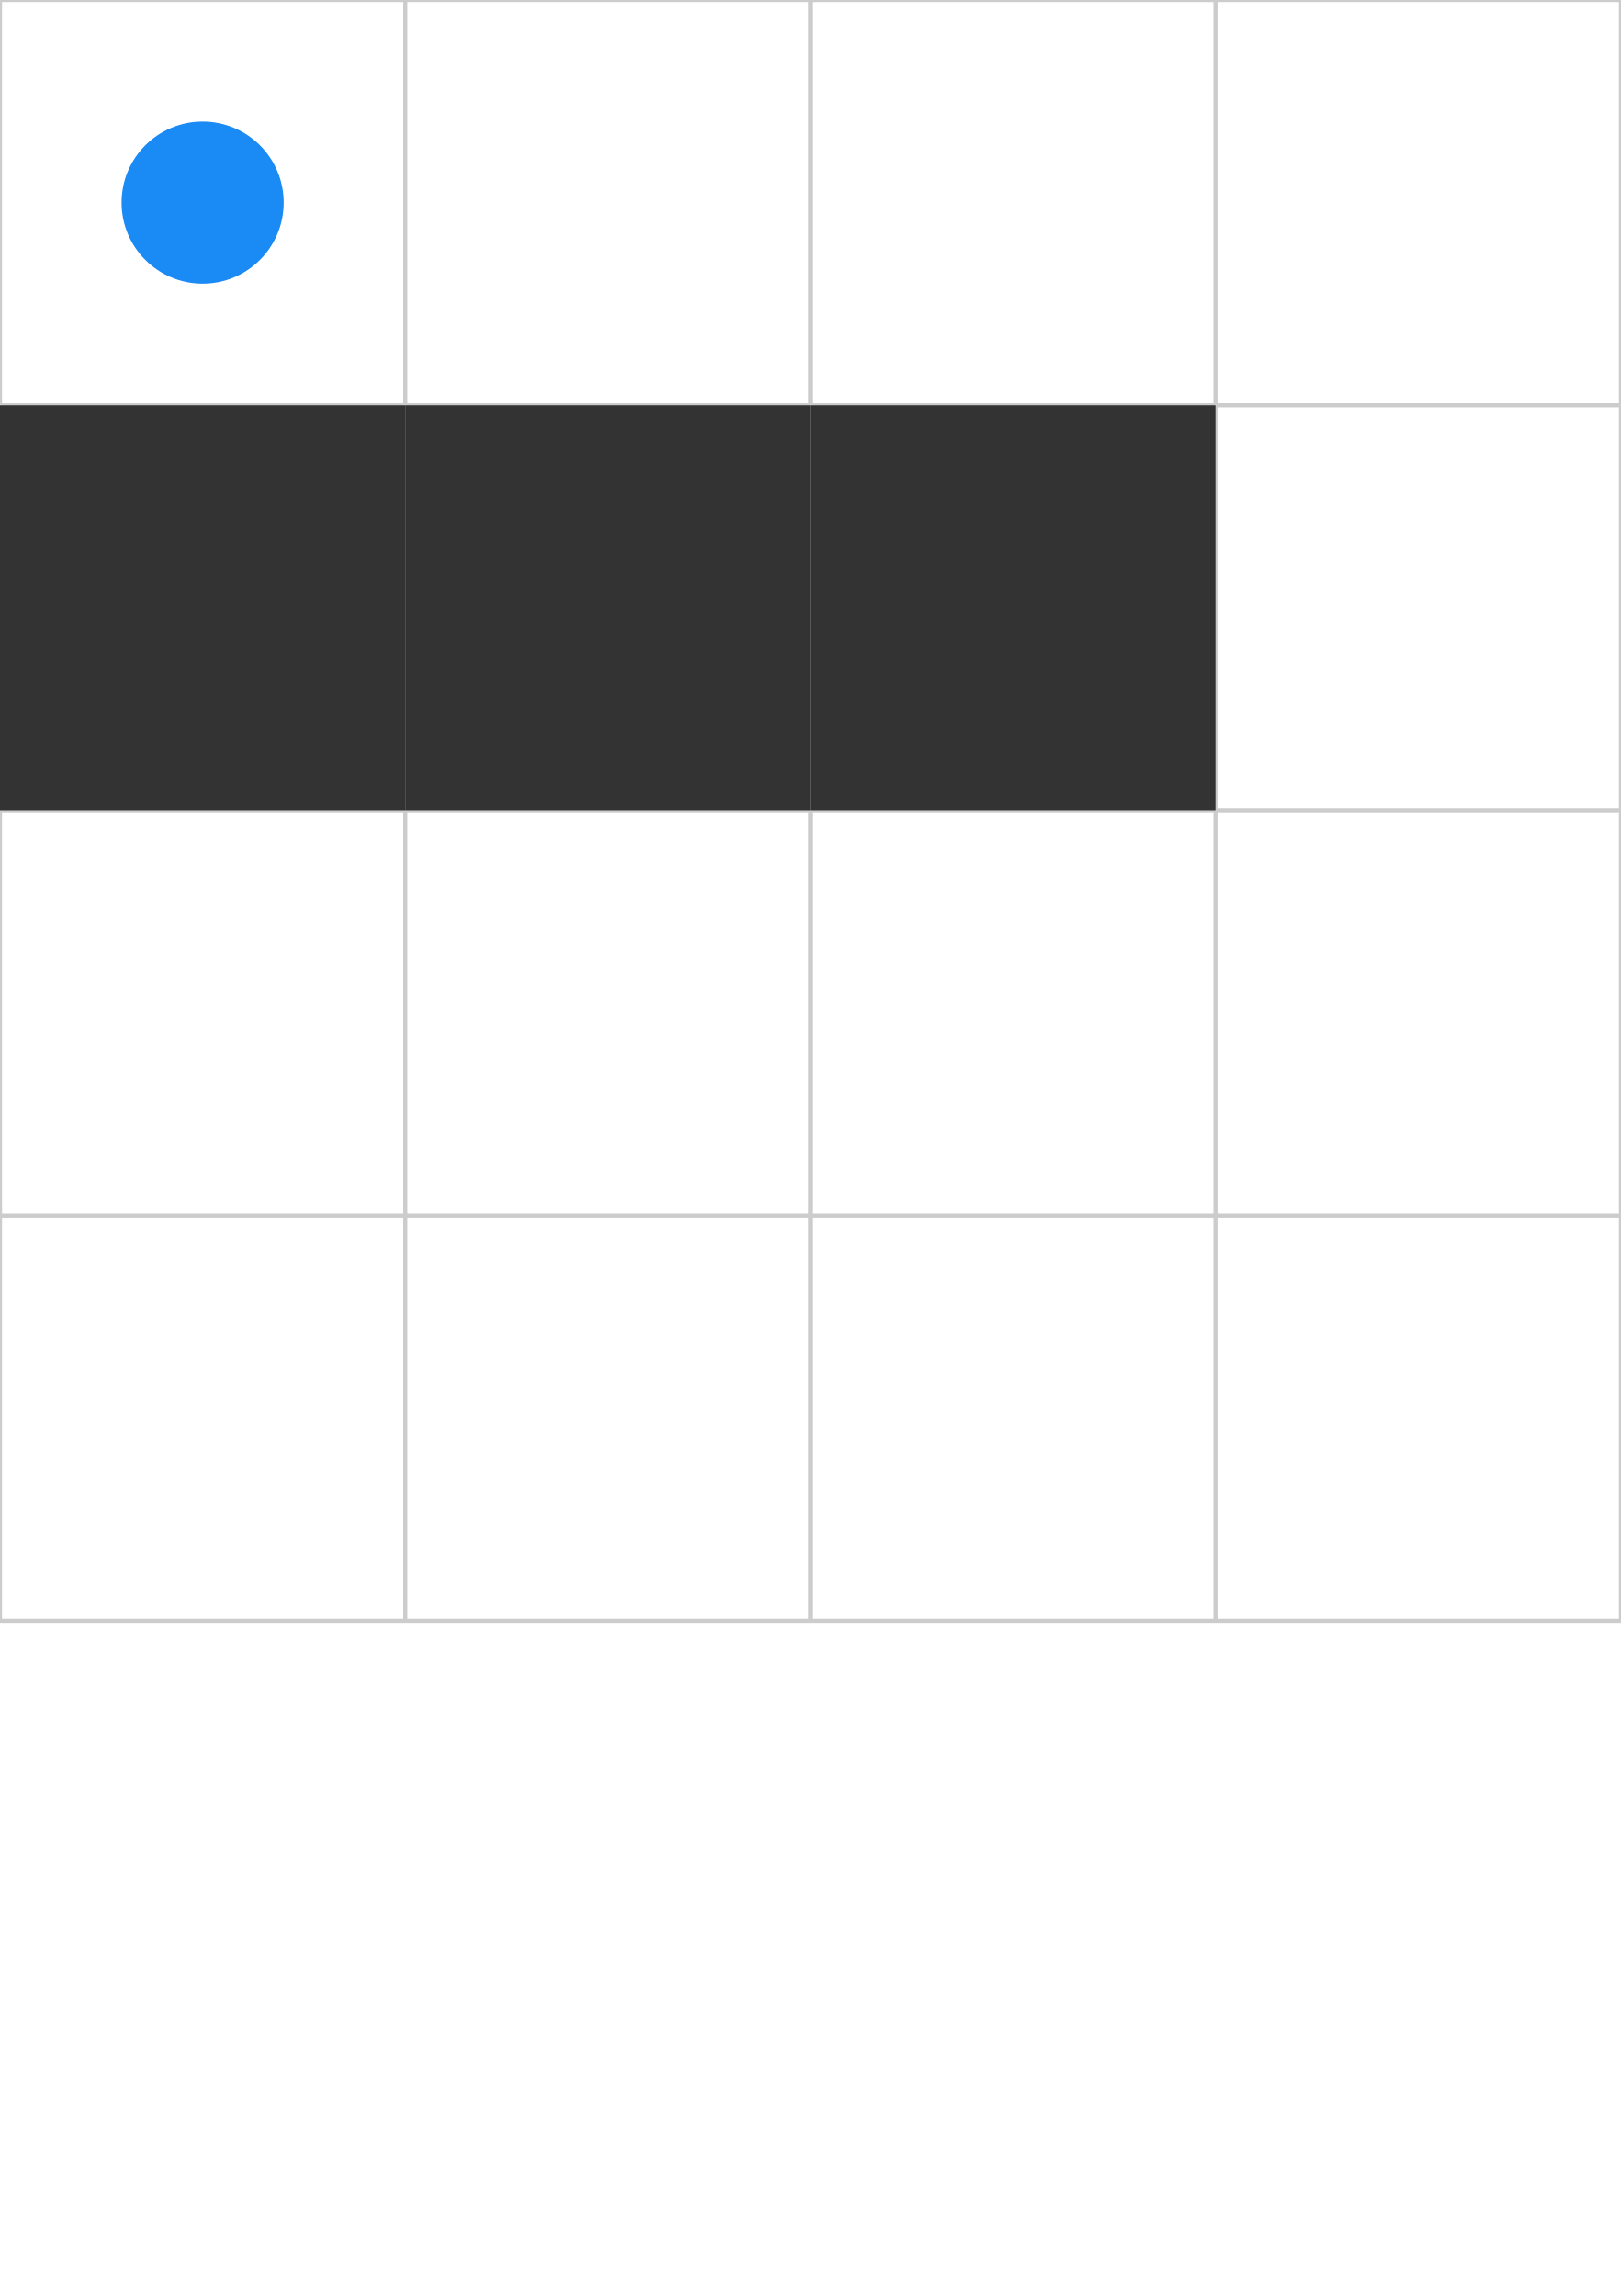
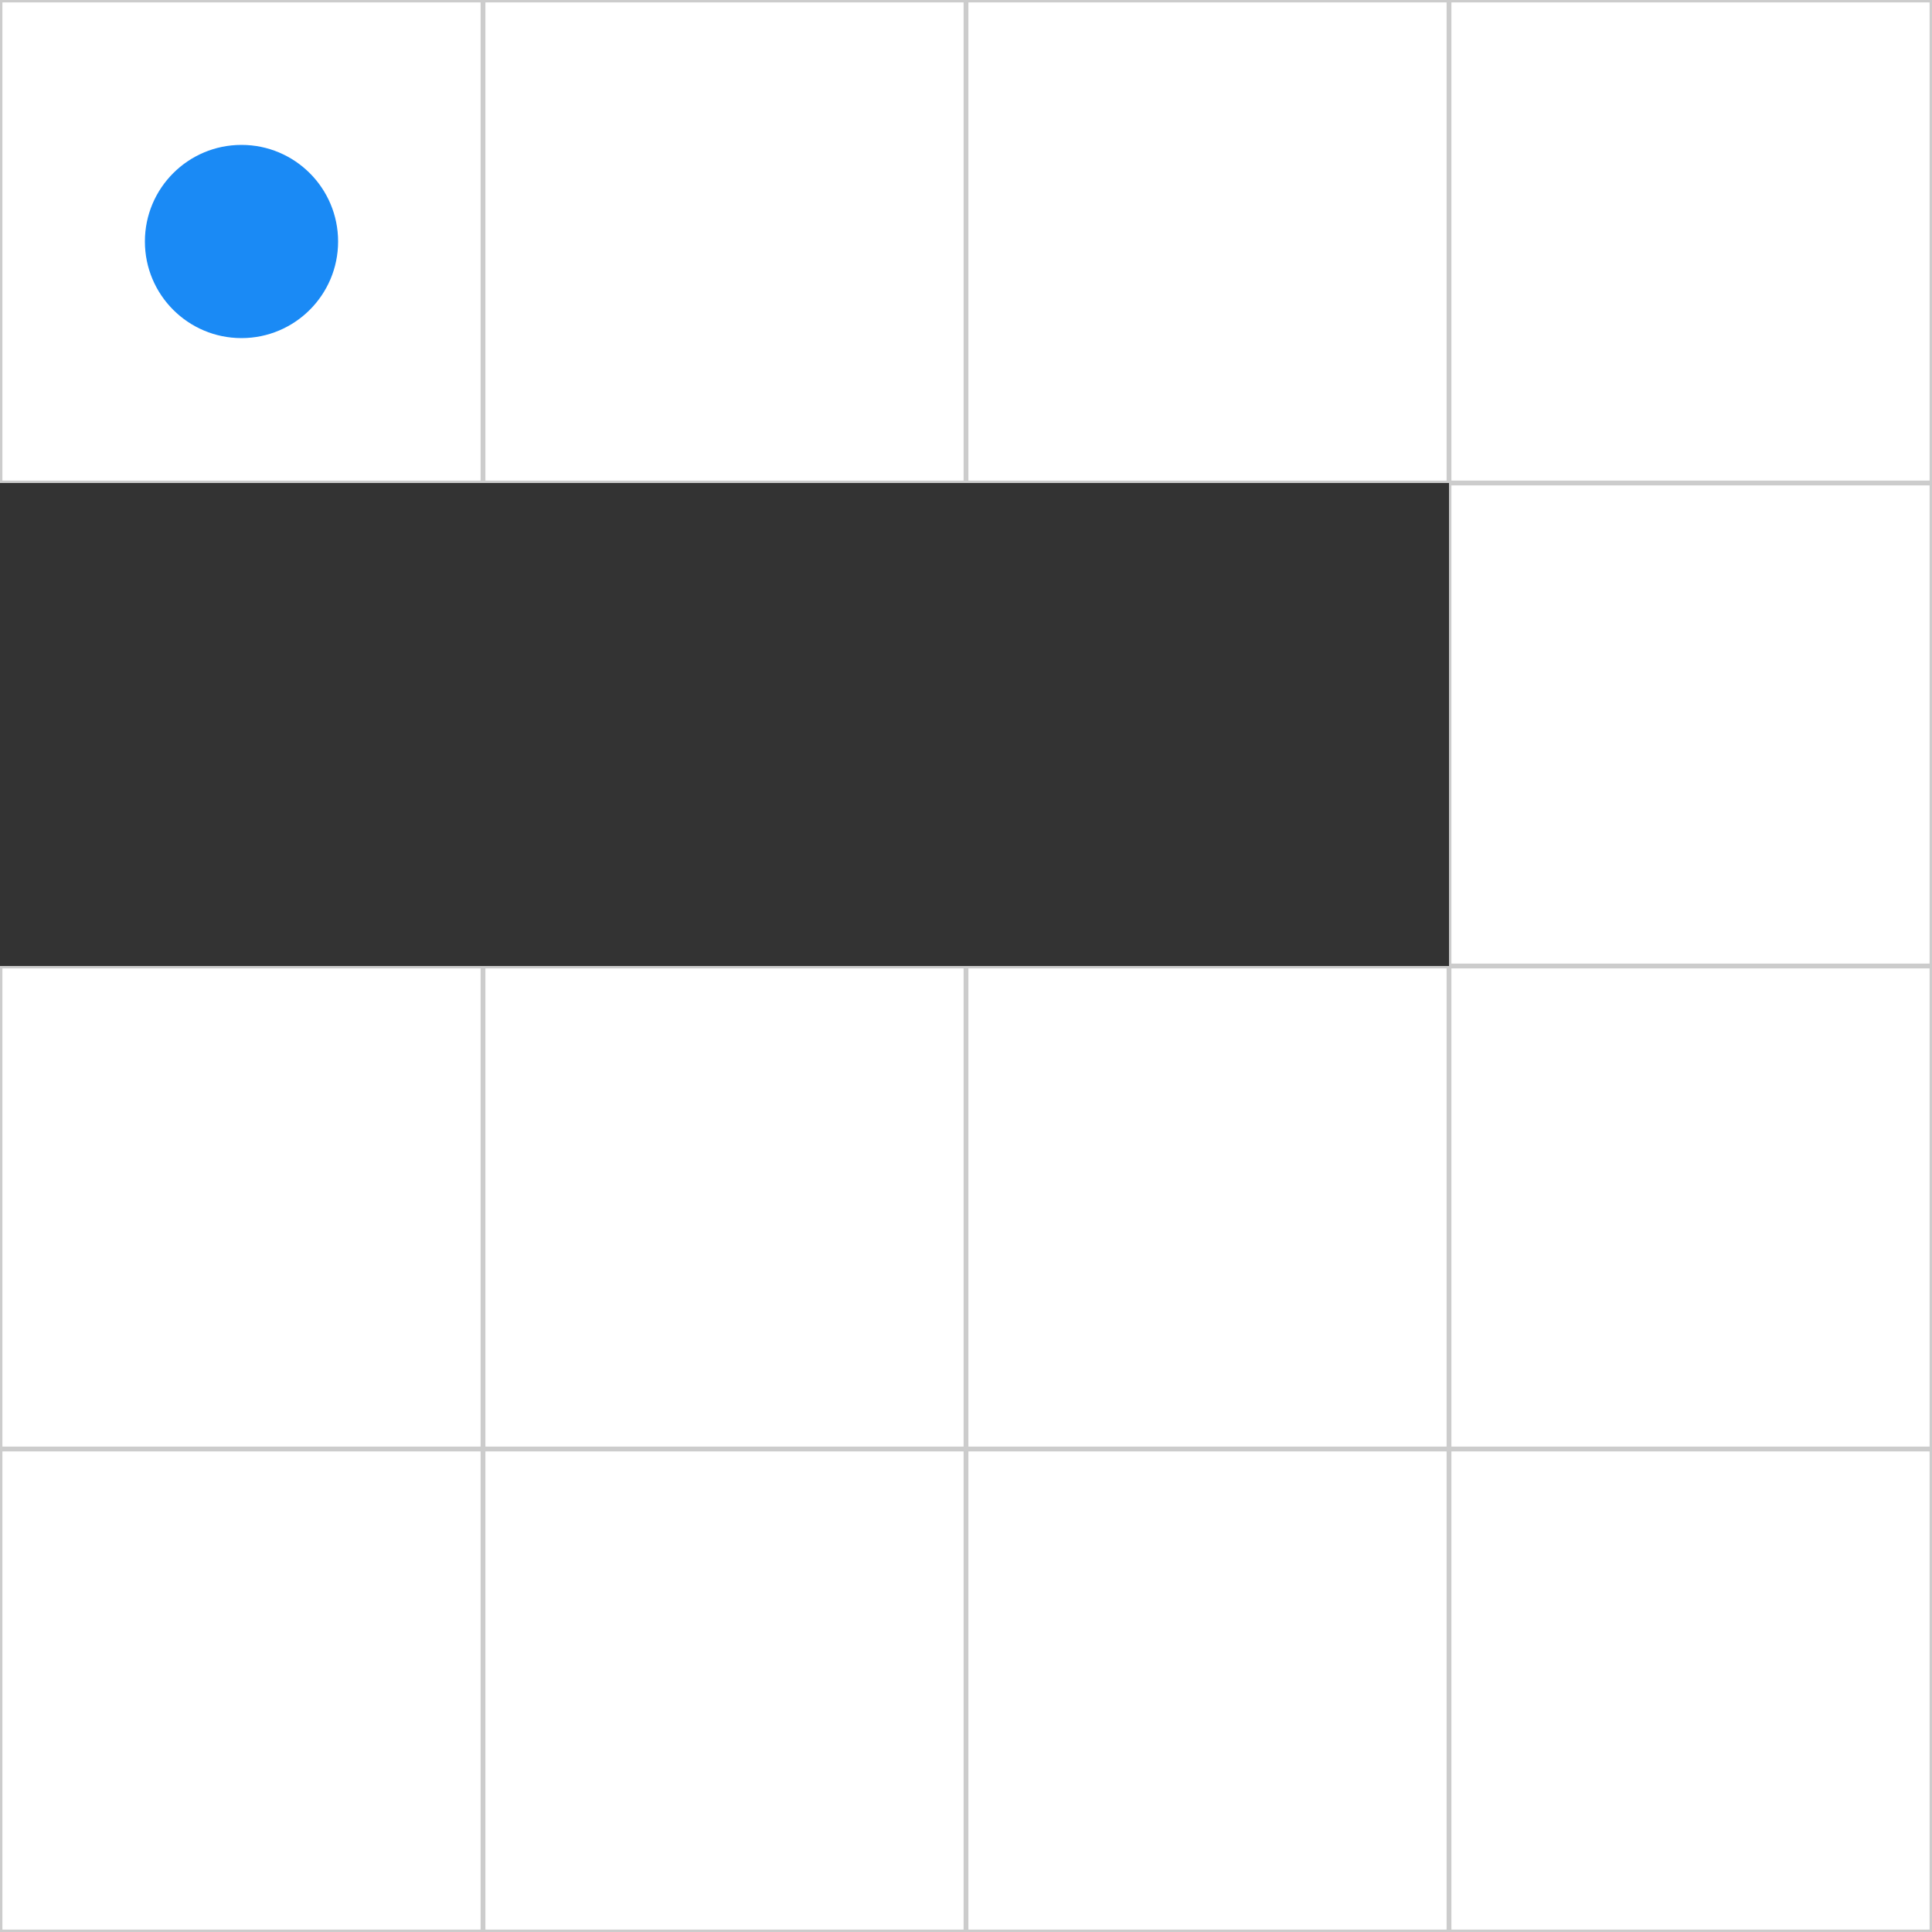
- <svg xmlns="http://www.w3.org/2000/svg" viewBox="0 0 40 56.659">
-   <circle r="2" cx="5" cy="5" fill="#1A8AF5" data-avg-speed="12.100275" data-speed="0.16665576, 0.3333452, 0.50000095, 0.66666234, 0.8333181, 1.0000075, 1.1666633, 1.3333247, 1.5000086, 1.6666698, 1.8333256, 2.000015, 2.1666708, 2.3333266, 2.4999878, 2.6666718, 2.8333333, 2.999989, 3.1666784, 3.333334, 3.4999955, 3.6666791, 3.8333404, 3.9999964, 4.166652, 4.3333416, 4.499997, 4.666659, 4.8333426, 5.000004, 5.16666, 5.333349, 5.500005, 5.6666665, 5.833322, 6.0000114, 6.1666675, 6.333323, 6.500013, 6.666668, 6.8333297, 7.0000134, 7.1666746, 7.33333, 7.499992, 7.6666756, 7.8333373, 7.999993, 8.166648, 8.33331, 8.500022, 8.666683, 8.833339, 9.000001, 9.1666565, 9.333318, 9.500029, 9.666691, 9.833347, 10.000008, 10.166663, 10.33332, 10.499981, 10.666693, 10.833354, 11.00001, 11.166671, 11.333327, 11.499989, 11.666644, 11.833362, 12.000017, 12.166673, 12.333335, 12.49999, 12.666652, 12.833364, 13.000026, 13.166681, 13.333343, 13.499998, 13.666659, 13.833315, 14.000032, 14.166688, 14.3333435, 14.500006, 14.66666, 14.833323, 15.000033, 15.166695, 15.333351, 15.500013, 15.666668, 15.833331, 15.999986, 16.166647, 16.333302, 16.499958, 16.66662, 16.83339, 17.00005, 17.166706, 17.333366, 17.500027, 17.666677, 17.833345, 18.000002, 18.166656, 18.333313, 18.499979, 18.666636, 18.83329, 18.999947, 19.166603, 19.333382, 19.500038, 19.666695, 19.83335, 20.000015, 20.166672, 20.333326, 20.499983, 20.66664, 20.833307, 20.999962, 21.166616, 21.333273, 21.49994, 21.666595, 21.833363, 22.00002, 22.166687, 22.166687, 22.00002, 21.833363, 21.666595, 21.49994, 21.333273, 21.166616, 20.999962, 20.833418, 20.66675, 20.500095, 20.333214, 20.16656, 19.999903, 19.833239, 19.666582, 19.499926, 19.33327, 19.166603, 18.999947, 18.83329, 18.666636, 18.499979, 18.333313, 18.166656, 18.000002, 17.833345, 17.666677, 17.500021, 17.333366, 17.16671, 17.000044, 16.83339, 16.666733, 16.500076, 16.33342, 16.166754, 16.0001, 15.833442, 15.666785, 15.499895, 15.333239, 15.166584, 14.9999275, 14.833261, 14.666605, 14.4999485, 14.333293, 14.166637, 13.99997, 13.833315, 13.666659, 13.500004, 13.333336, 13.166681, 13.000026, 12.833369, 12.666702, 12.500047, 12.333391, 12.166735, 12.000079, 11.833412, 11.666757, 11.5001, 11.333445, 11.166778, 10.999898, 10.833242, 10.666586, 10.49993, 10.333263, 10.166607, 9.999951, 9.833296, 9.666629, 9.499973, 9.333318, 9.166661, 8.999994, 8.833339, 8.666683, 8.500028, 8.333372, 8.166704, 8.00005, 7.8333926, 7.6667376, 7.50007, 7.3334146, 7.166759, 7.0001035, 6.8334365, 6.6665564, 6.4999003, 6.3332443, 6.166589, 5.9999213, 5.8332663, 5.6666102, 5.499954, 5.3332877, 5.1666317, 4.9999757, 4.83332, 4.666653, 4.499997, 4.3333416">
-     <animate attributeName="cx" dur="4.017s" repeatCount="indefinite" calcMode="discrete" values="5;5.001;5.002;5.003;5.005;5.008;5.011;5.015;5.02;5.025;5.03;5.036;5.042;5.05;5.057;5.065;5.074;5.083;5.093;5.104;5.114;5.126;5.138;5.15;5.163;5.177;5.191;5.206;5.221;5.237;5.253;5.27;5.288;5.306;5.324;5.343;5.363;5.383;5.404;5.425;5.447;5.469;5.492;5.515;5.539;5.564;5.589;5.614;5.641;5.667;5.695;5.722;5.751;5.78;5.809;5.839;5.869;5.9;5.932;5.964;5.997;6.03;6.064;6.098;6.133;6.169;6.204;6.241;6.278;6.316;6.354;6.392;6.432;6.471;6.512;6.553;6.594;6.636;6.678;6.721;6.765;6.809;6.854;6.899;6.945;6.991;7.038;7.085;7.133;7.182;7.231;7.28;7.331;7.381;7.432;7.484;7.536;7.589;7.643;7.697;7.751;7.806;7.862;7.918;7.974;8.032;8.089;8.148;8.206;8.266;8.326;8.386;8.447;8.509;8.571;8.634;8.697;8.761;8.825;8.89;8.955;9.021;9.087;9.154;9.222;9.29;9.359;9.428;9.498;9.568;9.639;9.71;9.782;9.854;9.927;9.999;10.07;10.141;10.211;10.281;10.35;10.419;10.487;10.554;10.621;10.688;10.754;10.819;10.884;10.948;11.012;11.075;11.138;11.2;11.262;11.323;11.383;11.443;11.502;11.561;11.619;11.677;11.734;11.791;11.847;11.903;11.958;12.012;12.066;12.12;12.172;12.225;12.276;12.328;12.378;12.428;12.478;12.527;12.576;12.623;12.671;12.718;12.764;12.81;12.855;12.9;12.944;12.987;13.03;13.073;13.115;13.156;13.197;13.237;13.277;13.316;13.355;13.393;13.431;13.468;13.504;13.54;13.576;13.611;13.645;13.679;13.712;13.745;13.777;13.808;13.839;13.87;13.9;13.929;13.958;13.986;14.014;14.042;14.068;14.094;14.12;14.145;14.17;14.193;14.217;14.24;14.262;14.284;14.305;14.326;14.346;14.366;14.385;14.403;14.421;14.439;14.456;14.472;14.488;14.503;14.518;14.532" />
-     <animate attributeName="cy" dur="4.017s" repeatCount="indefinite" calcMode="discrete" values="5;5.003;5.008;5.016;5.027;5.041;5.057;5.076;5.098;5.123;5.15;5.18;5.212;5.248;5.286;5.327;5.37;5.417;5.466;5.518;5.572;5.629;5.689;5.752;5.817;5.885;5.956;6.03;6.106;6.185;6.267;6.351;6.438;6.528;6.621;6.716;6.814;6.915;7.018;7.125;7.234;7.345;7.46;7.577;7.697;7.819;7.944;8.072;8.203;8.337;8.473;8.612;8.753;8.898;9.045;9.195;9.347;9.503;9.66;9.821;9.985;10.151;10.32;10.491;10.666;10.843;11.022;11.205;11.39;11.578;11.769;11.962;12.158;12.357;12.559;12.763;12.97;13.18;13.392;13.607;13.825;14.046;14.269;14.495;14.724;14.956;15.19;15.427;15.667;15.909;16.154;16.402;16.653;16.906;17.162;17.421;17.682;17.946;18.213;18.483;18.755;19.03;19.308;19.589;19.872;20.158;20.447;20.738;21.033;21.329;21.629;21.931;22.236;22.544;22.855;23.168;23.484;23.803;24.124;24.448;24.775;25.105;25.437;25.772;26.11;26.45;26.793;27.139;27.488;27.839;28.193;28.55;28.91;29.272;29.634;29.994;30.351;30.705;31.056;31.405;31.751;32.094;32.434;32.772;33.107;33.44;33.769;34.096;34.42;34.742;35.06;35.376;35.689;36;36.308;36.613;36.915;37.215;37.512;37.806;38.097;38.386;38.672;38.955;39.236;39.514;39.789;40.061;40.331;40.598;40.862;41.123;41.382;41.638;41.892;42.142;42.39;42.635;42.878;43.117;43.354;43.589;43.82;44.049;44.275;44.498;44.719;44.937;45.152;45.365;45.574;45.781;45.986;46.187;46.386;46.582;46.775;46.966;47.154;47.339;47.522;47.702;47.879;48.053;48.225;48.393;48.56;48.723;48.884;49.042;49.197;49.349;49.499;49.646;49.791;49.932;50.071;50.207;50.341;50.472;50.6;50.725;50.848;50.967;51.085;51.199;51.311;51.42;51.526;51.629;51.73;51.828;51.924;52.016;52.106;52.193;52.278;52.359;52.438;52.515;52.588;52.659" />
+ <svg xmlns="http://www.w3.org/2000/svg" viewBox="0 0 40 40">
+   <circle r="2" cx="5" cy="5" fill="#1A8AF5" data-avg-speed="8.024308" data-speed="0.16665576, 0.3333452, 0.50000095, 0.66666234, 0.8333181, 1.0000075, 1.1666633, 1.3333247, 1.5000086, 1.6666698, 1.8333256, 2.000015, 2.1666708, 2.3333266, 2.4999878, 2.6666718, 2.8333333, 2.999989, 3.1666784, 3.333334, 3.4999955, 3.6666791, 3.8333404, 3.9999964, 4.166652, 4.3333416, 4.499997, 4.666659, 4.8333426, 5.000004, 5.16666, 5.333349, 5.500005, 5.6666665, 5.833322, 6.0000114, 6.1666675, 6.333323, 6.500013, 6.666668, 6.8333297, 7.0000134, 7.1666746, 7.33333, 7.499992, 7.6666756, 7.8333373, 7.999993, 8.166648, 8.33331, 8.500022, 8.666683, 8.833339, 9.000001, 9.1666565, 9.333318, 9.500029, 9.666691, 9.833347, 10.000008, 10.166663, 10.33332, 10.499981, 10.666693, 10.833354, 11.00001, 11.166671, 11.333327, 11.499989, 11.666644, 11.833362, 12.000017, 12.166673, 12.333335, 12.49999, 12.666652, 12.833364, 13.000026, 13.166681, 13.333343, 13.499998, 13.666659, 13.833315, 14.000032, 14.166688, 14.3333435, 14.500006, 14.66666, 14.833323, 15.000033, 15.166695, 15.333351, 15.500013, 15.666668, 15.833331, 15.999986, 15.833331, 15.666668, 15.500013, 15.333351, 15.166695, 15.000033, 14.833379, 14.666717, 14.500061, 14.333293, 14.166637, 13.99997, 13.833315, 13.666659, 13.500004, 13.333336, 13.166681, 13.000026, 12.833369, 12.666702, 12.500047, 12.333391, 12.166623, 11.999967, 11.833301, 11.666644, 11.499989, 11.333333, 11.166666, 11.00001, 10.833354, 10.666698, 10.500031, 10.333375, 10.166719, 9.999951, 9.833296, 9.666629, 9.499973, 9.333318, 9.166661, 8.999994, 8.833339, 8.666683, 8.500028, 8.333361, 8.166704, 8.00005, 7.8333926, 7.6666255, 7.499958, 7.3333025, 7.1666465, 6.999991, 6.833324, 6.666668, 6.500013, 6.333357, 6.166701, 6.0000343, 5.8333783, 5.6667223, 5.499954, 5.3332877, 5.1666317, 4.9999757, 4.83332, 4.666653, 4.666653, 4.499997, 4.3333416, 4.166686, 4.00003, 3.8333633, 3.6667073, 3.5000517, 3.3332837, 3.1666167, 2.9999607, 2.8333051, 2.6666493, 2.4999824, 2.3333266, 2.1666708, 2.000015, 1.8333592, 1.6666923, 1.5000366, 1.3333808, 1.166725, 0.9999458, 0.83329004, 0.6666343, 0.49997848, 0.33331153, 0.16665576">
+     <animate attributeName="cx" dur="3.217s" repeatCount="indefinite" calcMode="discrete" values="5;5.001;5.002;5.003;5.005;5.008;5.011;5.015;5.02;5.025;5.03;5.036;5.042;5.05;5.057;5.065;5.074;5.083;5.093;5.104;5.114;5.126;5.138;5.15;5.163;5.177;5.191;5.206;5.221;5.237;5.253;5.27;5.288;5.306;5.324;5.343;5.363;5.383;5.404;5.425;5.447;5.469;5.492;5.515;5.539;5.564;5.589;5.614;5.641;5.667;5.695;5.722;5.751;5.78;5.809;5.839;5.869;5.9;5.932;5.964;5.997;6.03;6.064;6.098;6.133;6.169;6.204;6.241;6.278;6.316;6.354;6.392;6.432;6.471;6.512;6.553;6.594;6.636;6.678;6.721;6.765;6.809;6.854;6.899;6.945;6.991;7.038;7.085;7.133;7.182;7.231;7.28;7.331;7.381;7.432;7.484;7.536;7.588;7.639;7.69;7.74;7.79;7.839;7.887;7.935;7.983;8.029;8.076;8.122;8.167;8.211;8.256;8.299;8.342;8.385;8.427;8.468;8.509;8.549;8.589;8.628;8.667;8.705;8.743;8.78;8.816;8.852;8.887;8.922;8.957;8.99;9.024;9.056;9.088;9.12;9.151;9.182;9.212;9.241;9.27;9.298;9.326;9.353;9.38;9.406;9.432;9.457;9.481;9.505;9.529;9.552;9.574;9.596;9.617;9.638;9.658;9.677;9.696;9.715;9.733;9.75;9.767;9.784;9.799;9.815;9.83;9.845;9.859;9.872;9.885;9.898;9.91;9.921;9.932;9.943;9.952;9.962;9.97;9.979;9.986;9.993;10;10.006;10.011;10.016;10.021;10.024;10.028;10.03;10.033;10.034;10.035;10.036;10.036" />
+     <animate attributeName="cy" dur="3.217s" repeatCount="indefinite" calcMode="discrete" values="5;5.003;5.008;5.016;5.027;5.041;5.057;5.076;5.098;5.123;5.15;5.18;5.212;5.248;5.286;5.327;5.37;5.417;5.466;5.518;5.572;5.629;5.689;5.752;5.817;5.885;5.956;6.03;6.106;6.185;6.267;6.351;6.438;6.528;6.621;6.716;6.814;6.915;7.018;7.125;7.234;7.345;7.46;7.577;7.697;7.819;7.944;8.072;8.203;8.337;8.473;8.612;8.753;8.898;9.045;9.195;9.347;9.503;9.66;9.821;9.985;10.151;10.32;10.491;10.666;10.843;11.022;11.205;11.39;11.578;11.769;11.962;12.158;12.357;12.559;12.763;12.97;13.18;13.392;13.607;13.825;14.046;14.269;14.495;14.724;14.956;15.19;15.427;15.667;15.909;16.154;16.402;16.653;16.906;17.162;17.421;17.682;17.941;18.197;18.45;18.701;18.949;19.194;19.436;19.676;19.913;20.147;20.379;20.608;20.834;21.057;21.278;21.496;21.711;21.923;22.133;22.34;22.544;22.746;22.945;23.141;23.334;23.525;23.713;23.898;24.08;24.26;24.437;24.612;24.783;24.952;25.118;25.282;25.442;25.6;25.756;25.908;26.058;26.205;26.349;26.491;26.63;26.766;26.9;27.03;27.158;27.284;27.406;27.526;27.643;27.758;27.869;27.978;28.085;28.188;28.289;28.387;28.482;28.575;28.665;28.752;28.836;28.918;28.997;29.073;29.15;29.223;29.294;29.362;29.427;29.49;29.55;29.607;29.662;29.713;29.762;29.809;29.852;29.893;29.931;29.967;29.999;30.029;30.057;30.081;30.103;30.122;30.138;30.152;30.163;30.171;30.176;30.179;30.179" />
  </circle>
  <path stroke="#ccc" stroke-width="0.1" d="M 0,0 h 40 M 0,10 h 40 M 0,20 h 40 M 0,30 h 40 M 0,40 h 40 M 0,0 v 40 M 10,0 v 40 M 20,0 v 40 M 30,0 v 40 M 40,0 v 40" />
  <rect x="0" y="10" width="10" height="10" fill="#333" />
  <rect x="10" y="10" width="10" height="10" fill="#333" />
  <rect x="20" y="10" width="10" height="10" fill="#333" />
</svg>
